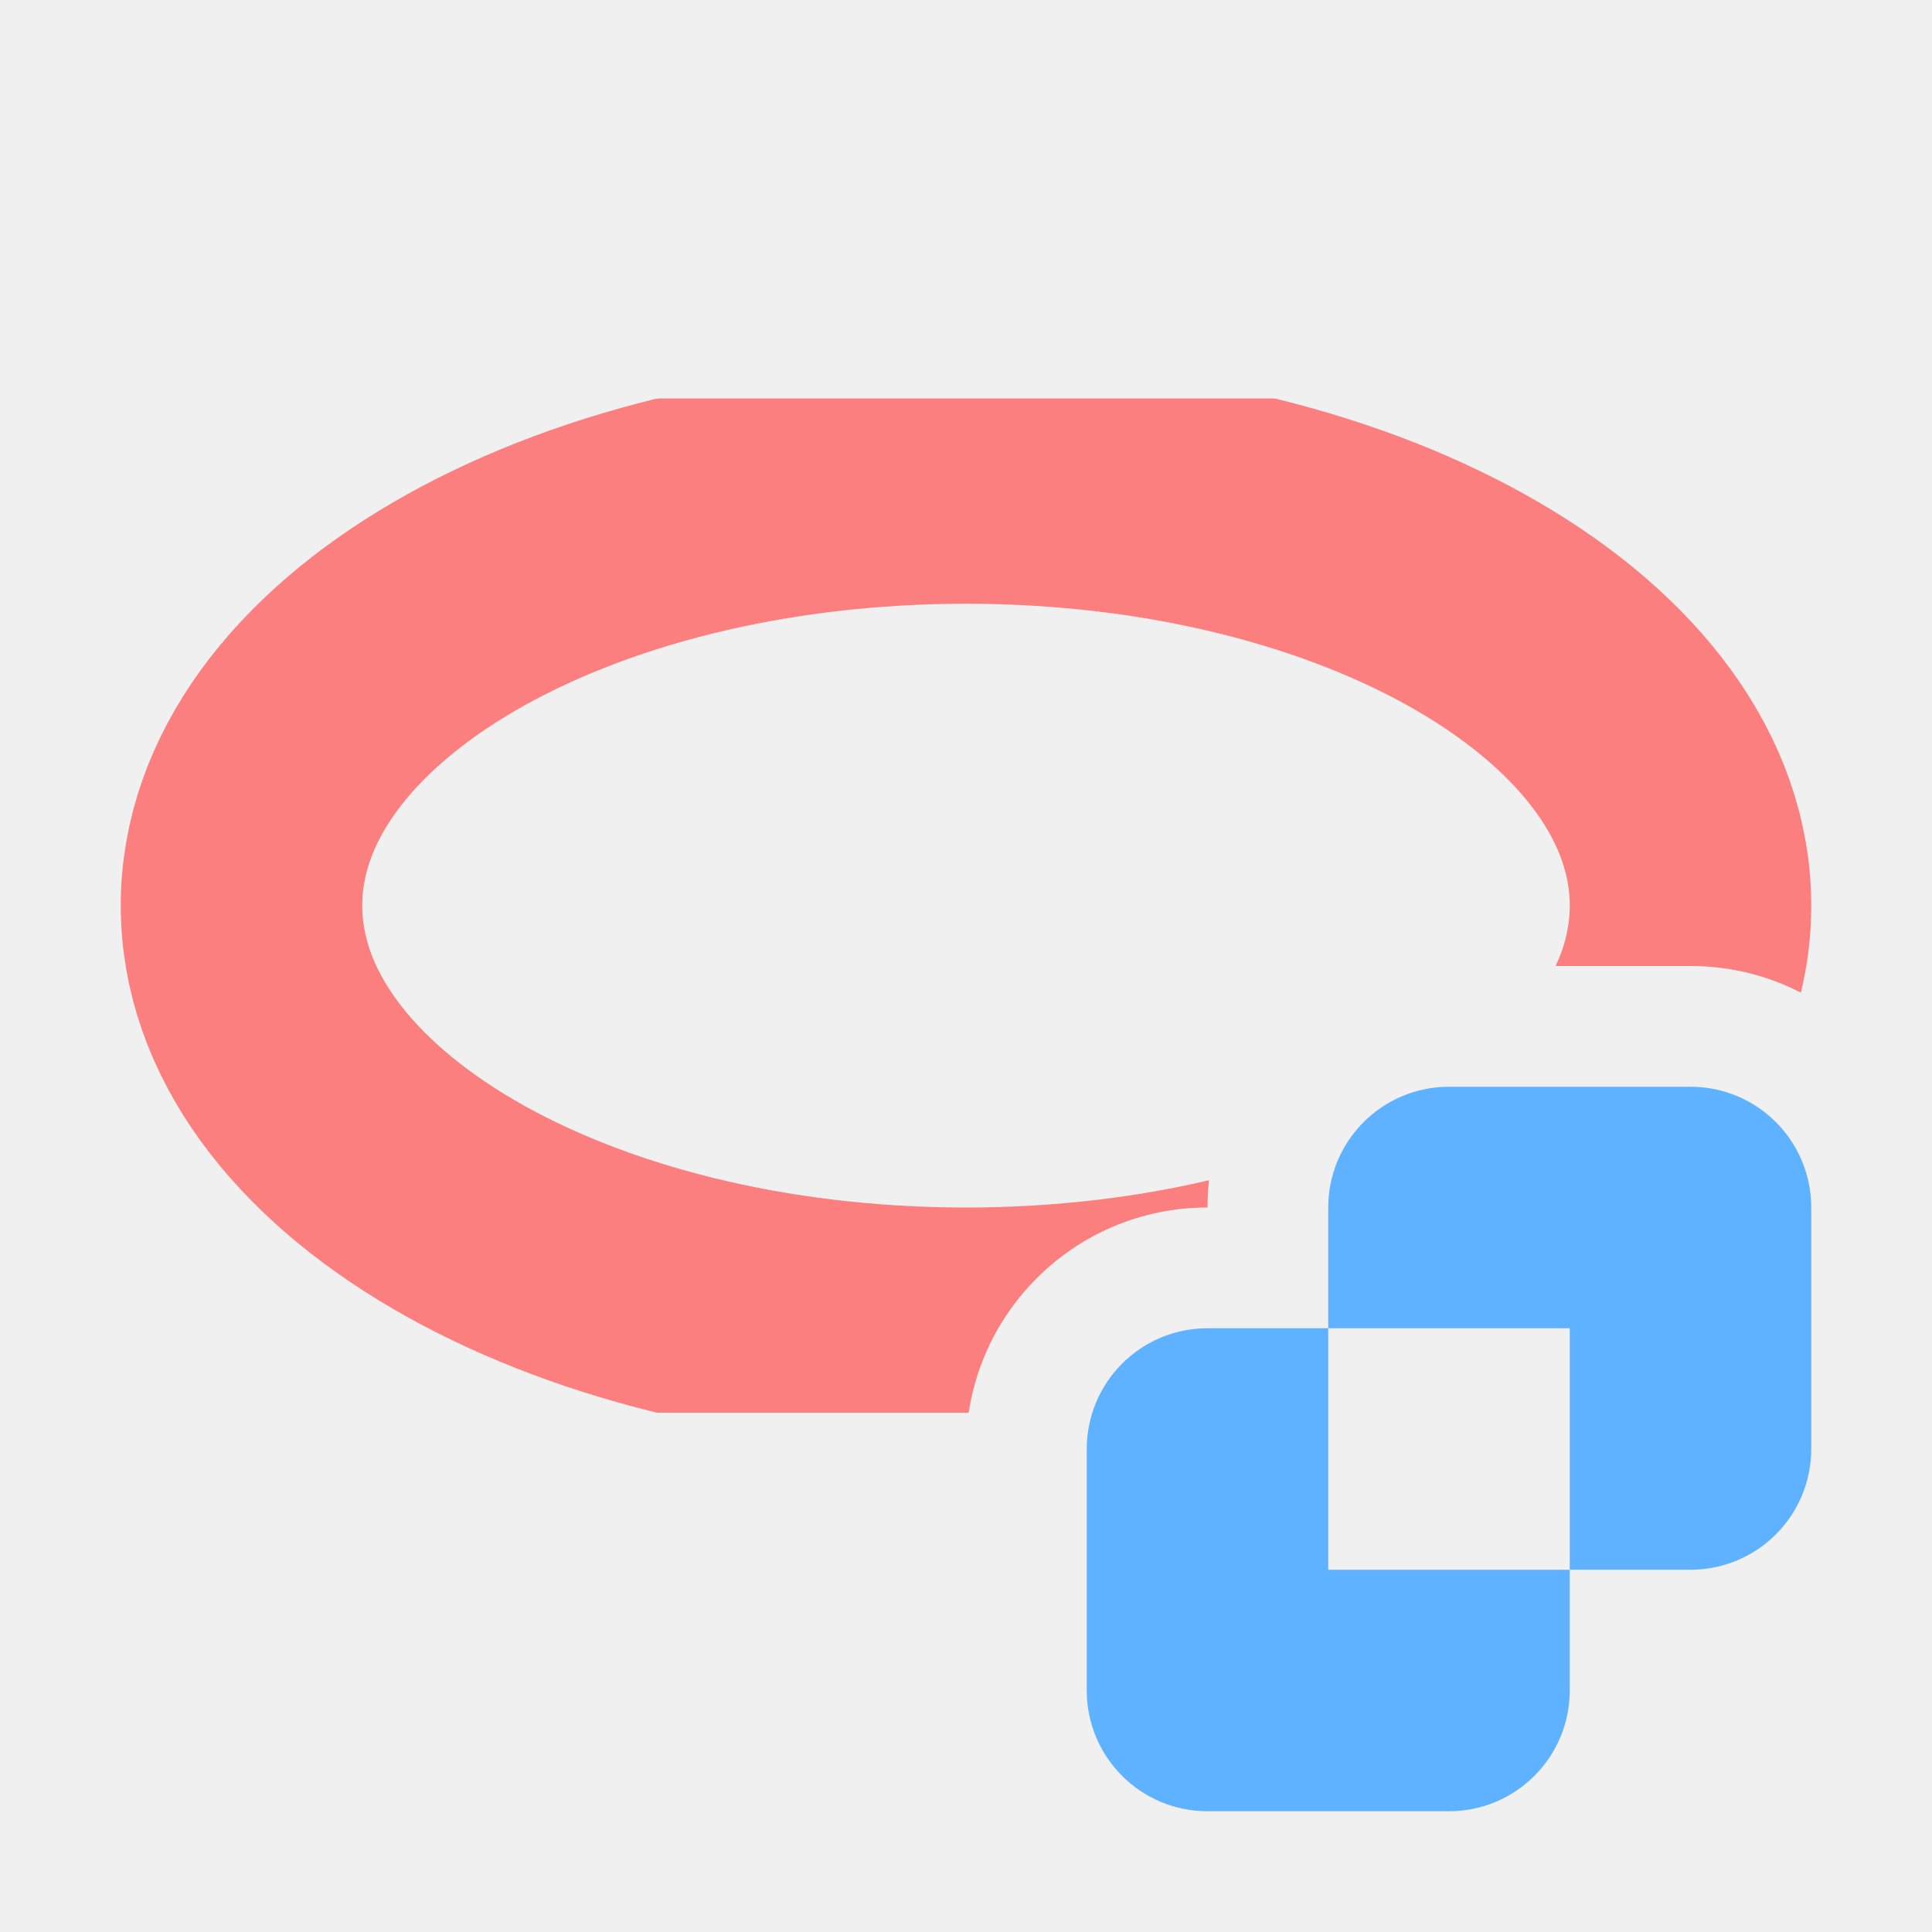
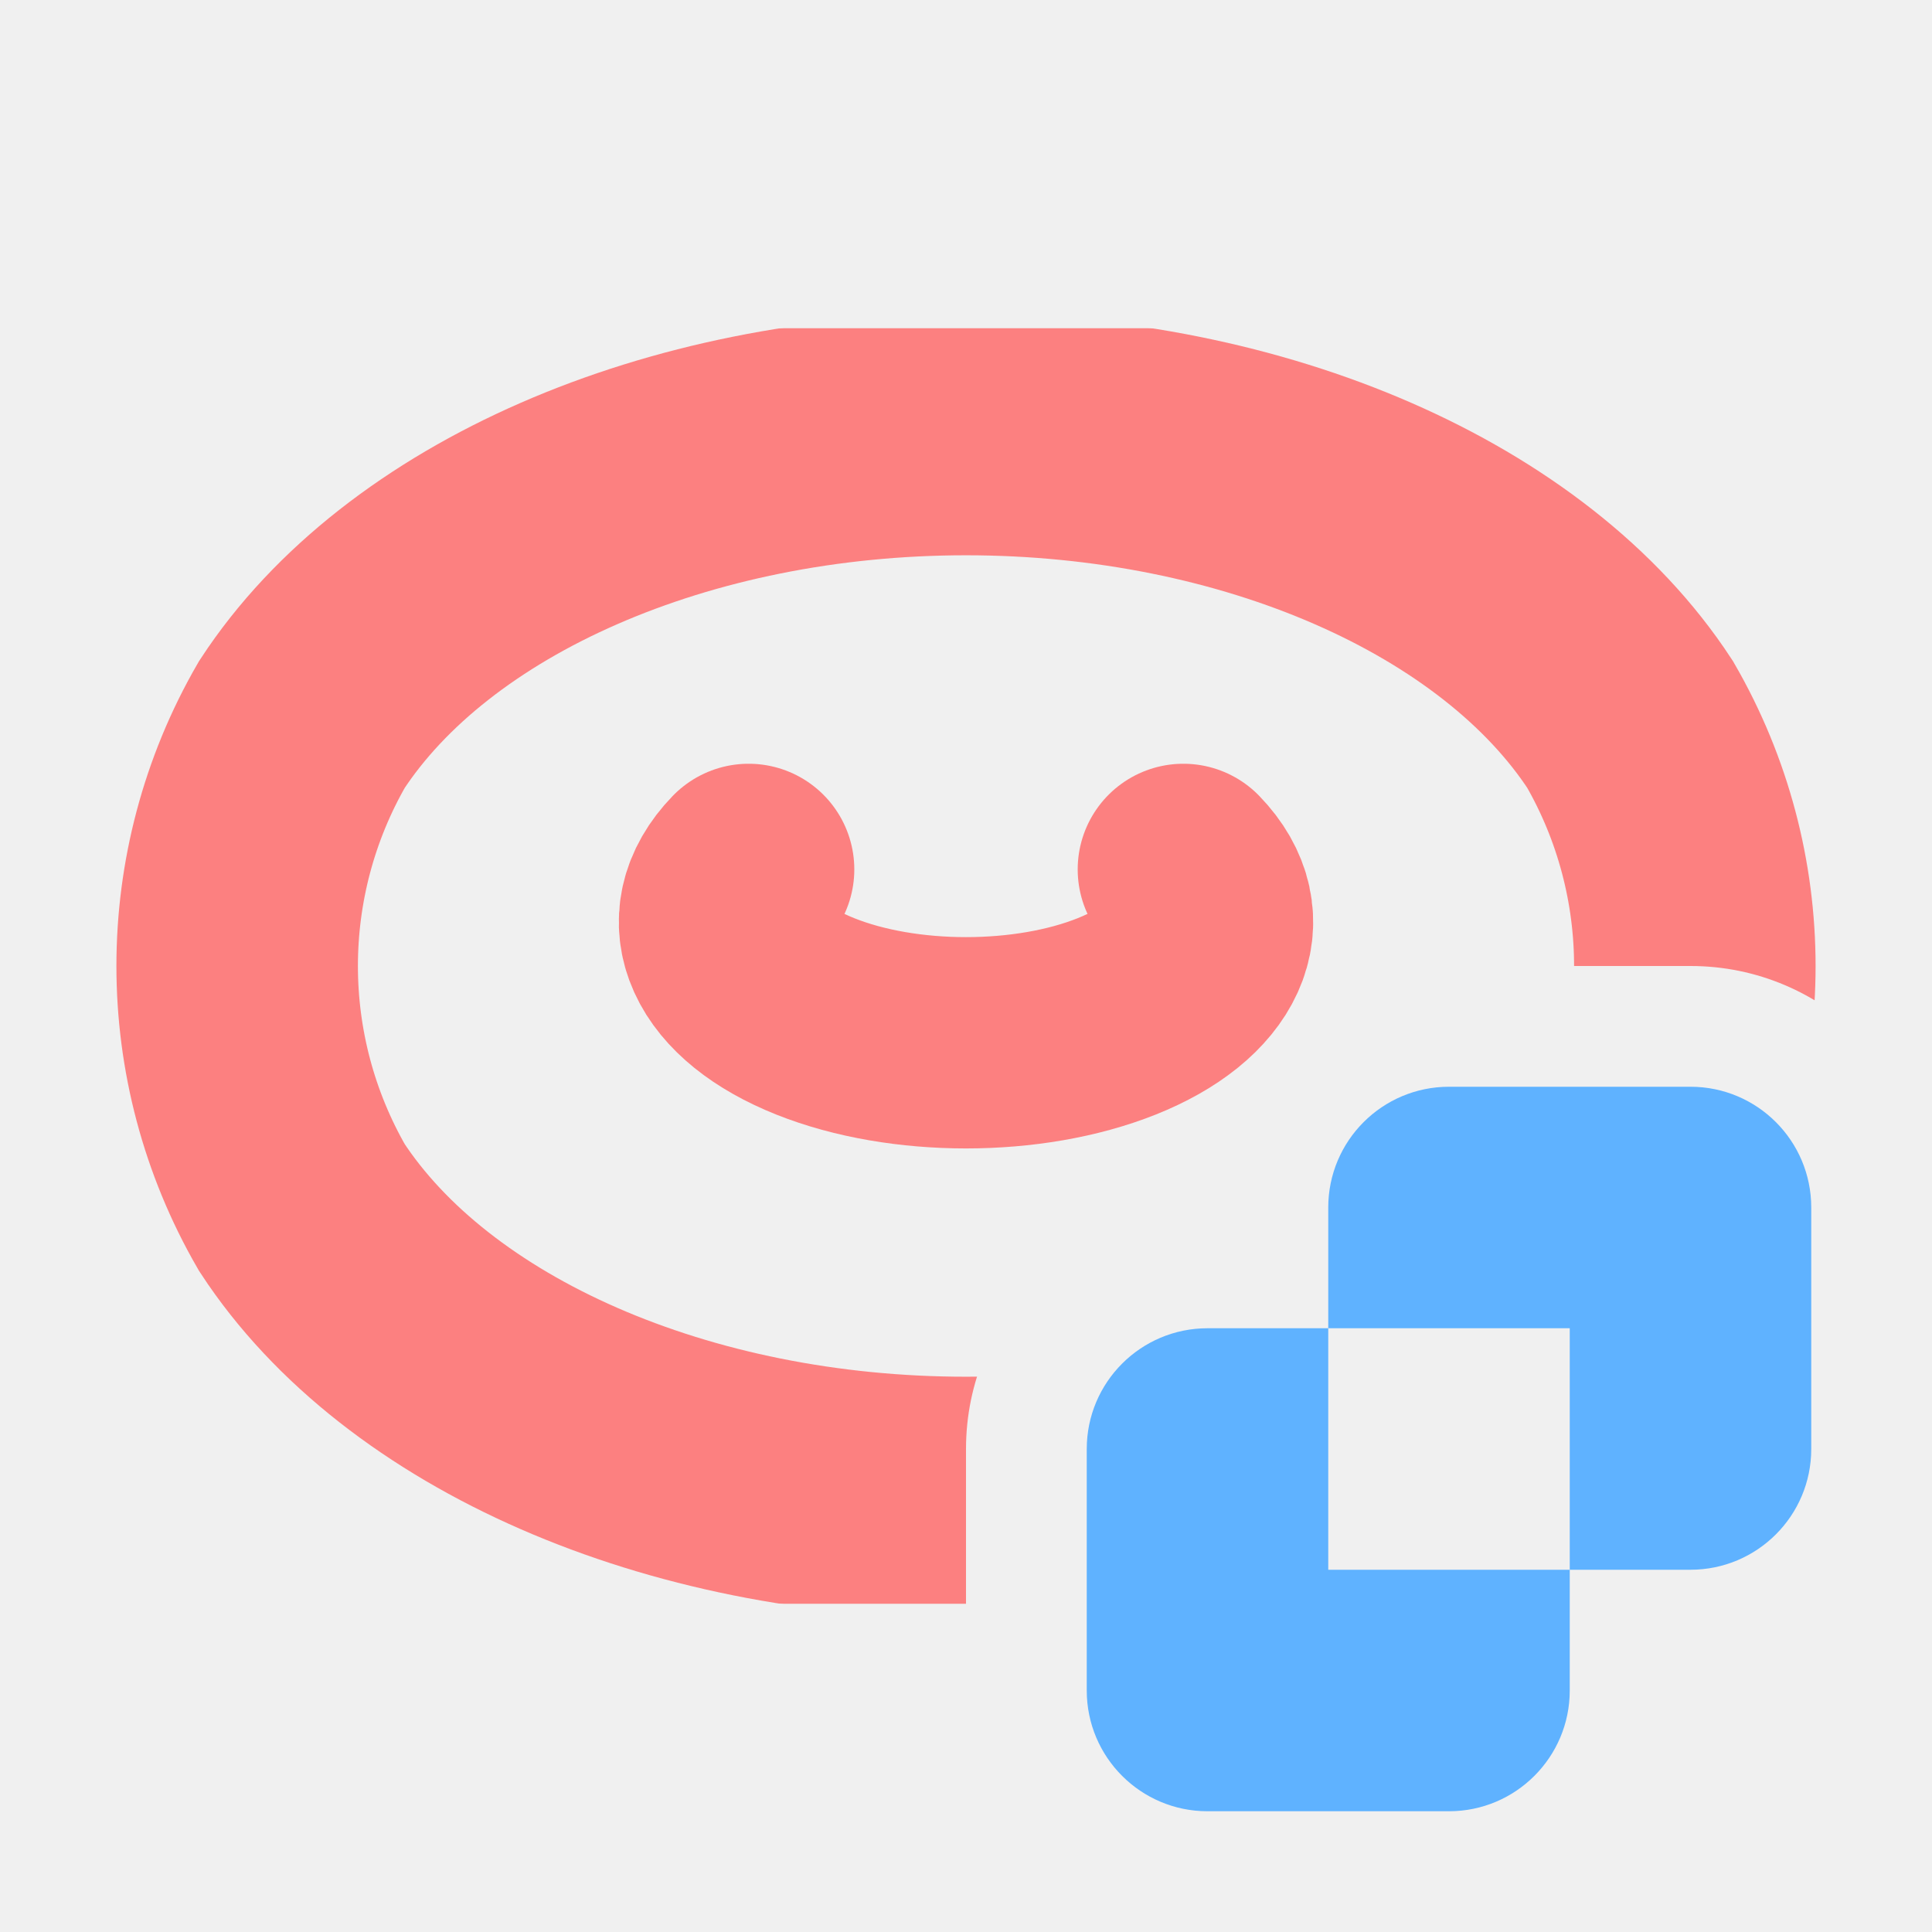
<svg xmlns="http://www.w3.org/2000/svg" height="16" viewBox="0 0 16 16" width="16">
  <mask id="a">
-     <path d="M0 0h16v10a2 2 0 0 0-2-2h-2a2 2 0 0 0-2 2 2 2 0 0 0-2 2v2a2 2 0 0 0 2 2H0z" fill="#fff" />
+     <path d="M0 0h16v10a2 2 0 0 0-2-2h-2a2 2 0 0 0-2 2 2 2 0 0 0-2 2v2a2 2 0 0 0 2 2H0z" fill="#fefefe" />
  </mask>
  <path d="M12 9a1 1 0 0 0-1 1v1h2v2h1a1 1 0 0 0 1-1v-2a1 1 0 0 0-1-1zm1 4h-2v-2h-1a1 1 0 0 0-1 1v2a1 1 0 0 0 1 1h2a1 1 0 0 0 1-1z" fill="#5fb2ff" />
-   <ellipse cx="8" cy="7.5" fill="none" rx="6" ry="3.5" stroke="#fc7f7f" stroke-width="2" mask="url(#a)" />
+   <g fill="none" stroke="#fc7f7f" mask="url(#a)">
+     <path d="M2.5 10a6 4 0 0 0 11 0 4 4 0 0 0 0-4 6 4 0 0 0-11 0 4 4 0 0 0 0 4z" stroke-width="2" />
+     <path d="M6.2 7.2a2 1 0 1 0 3.6 0" stroke-width="1.75" stroke-linecap="round" />
+   </g>
</svg>
